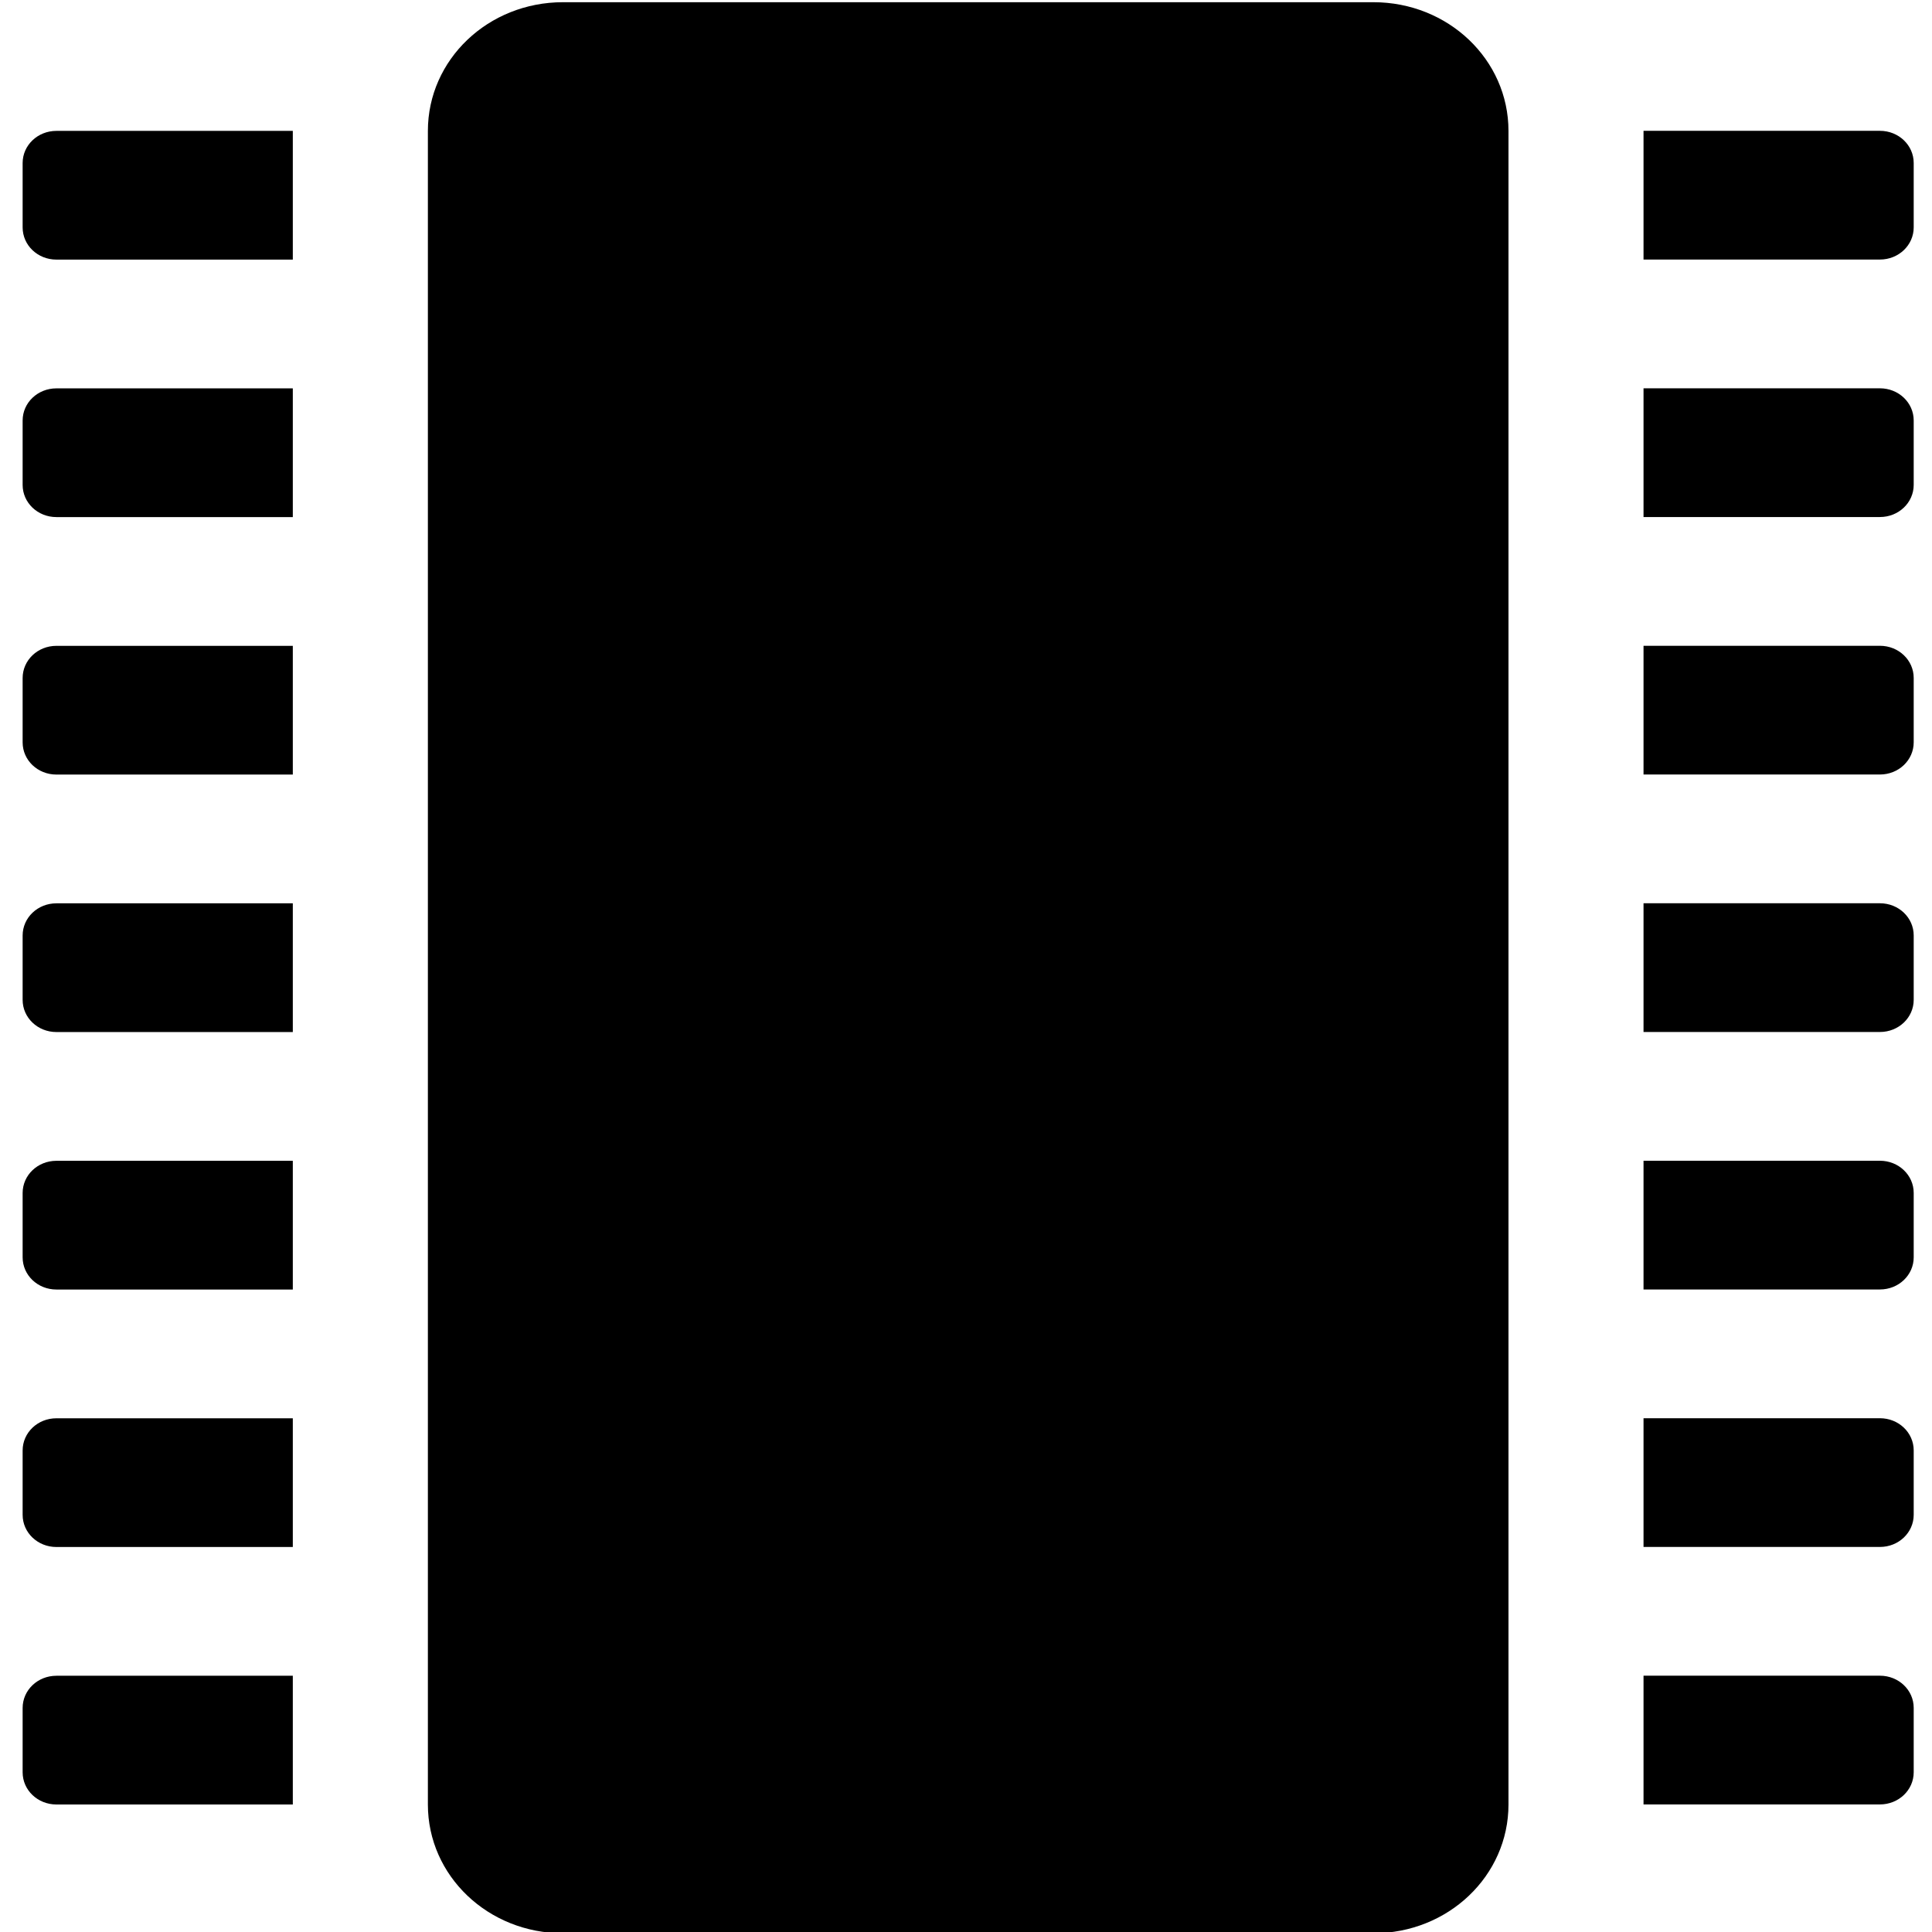
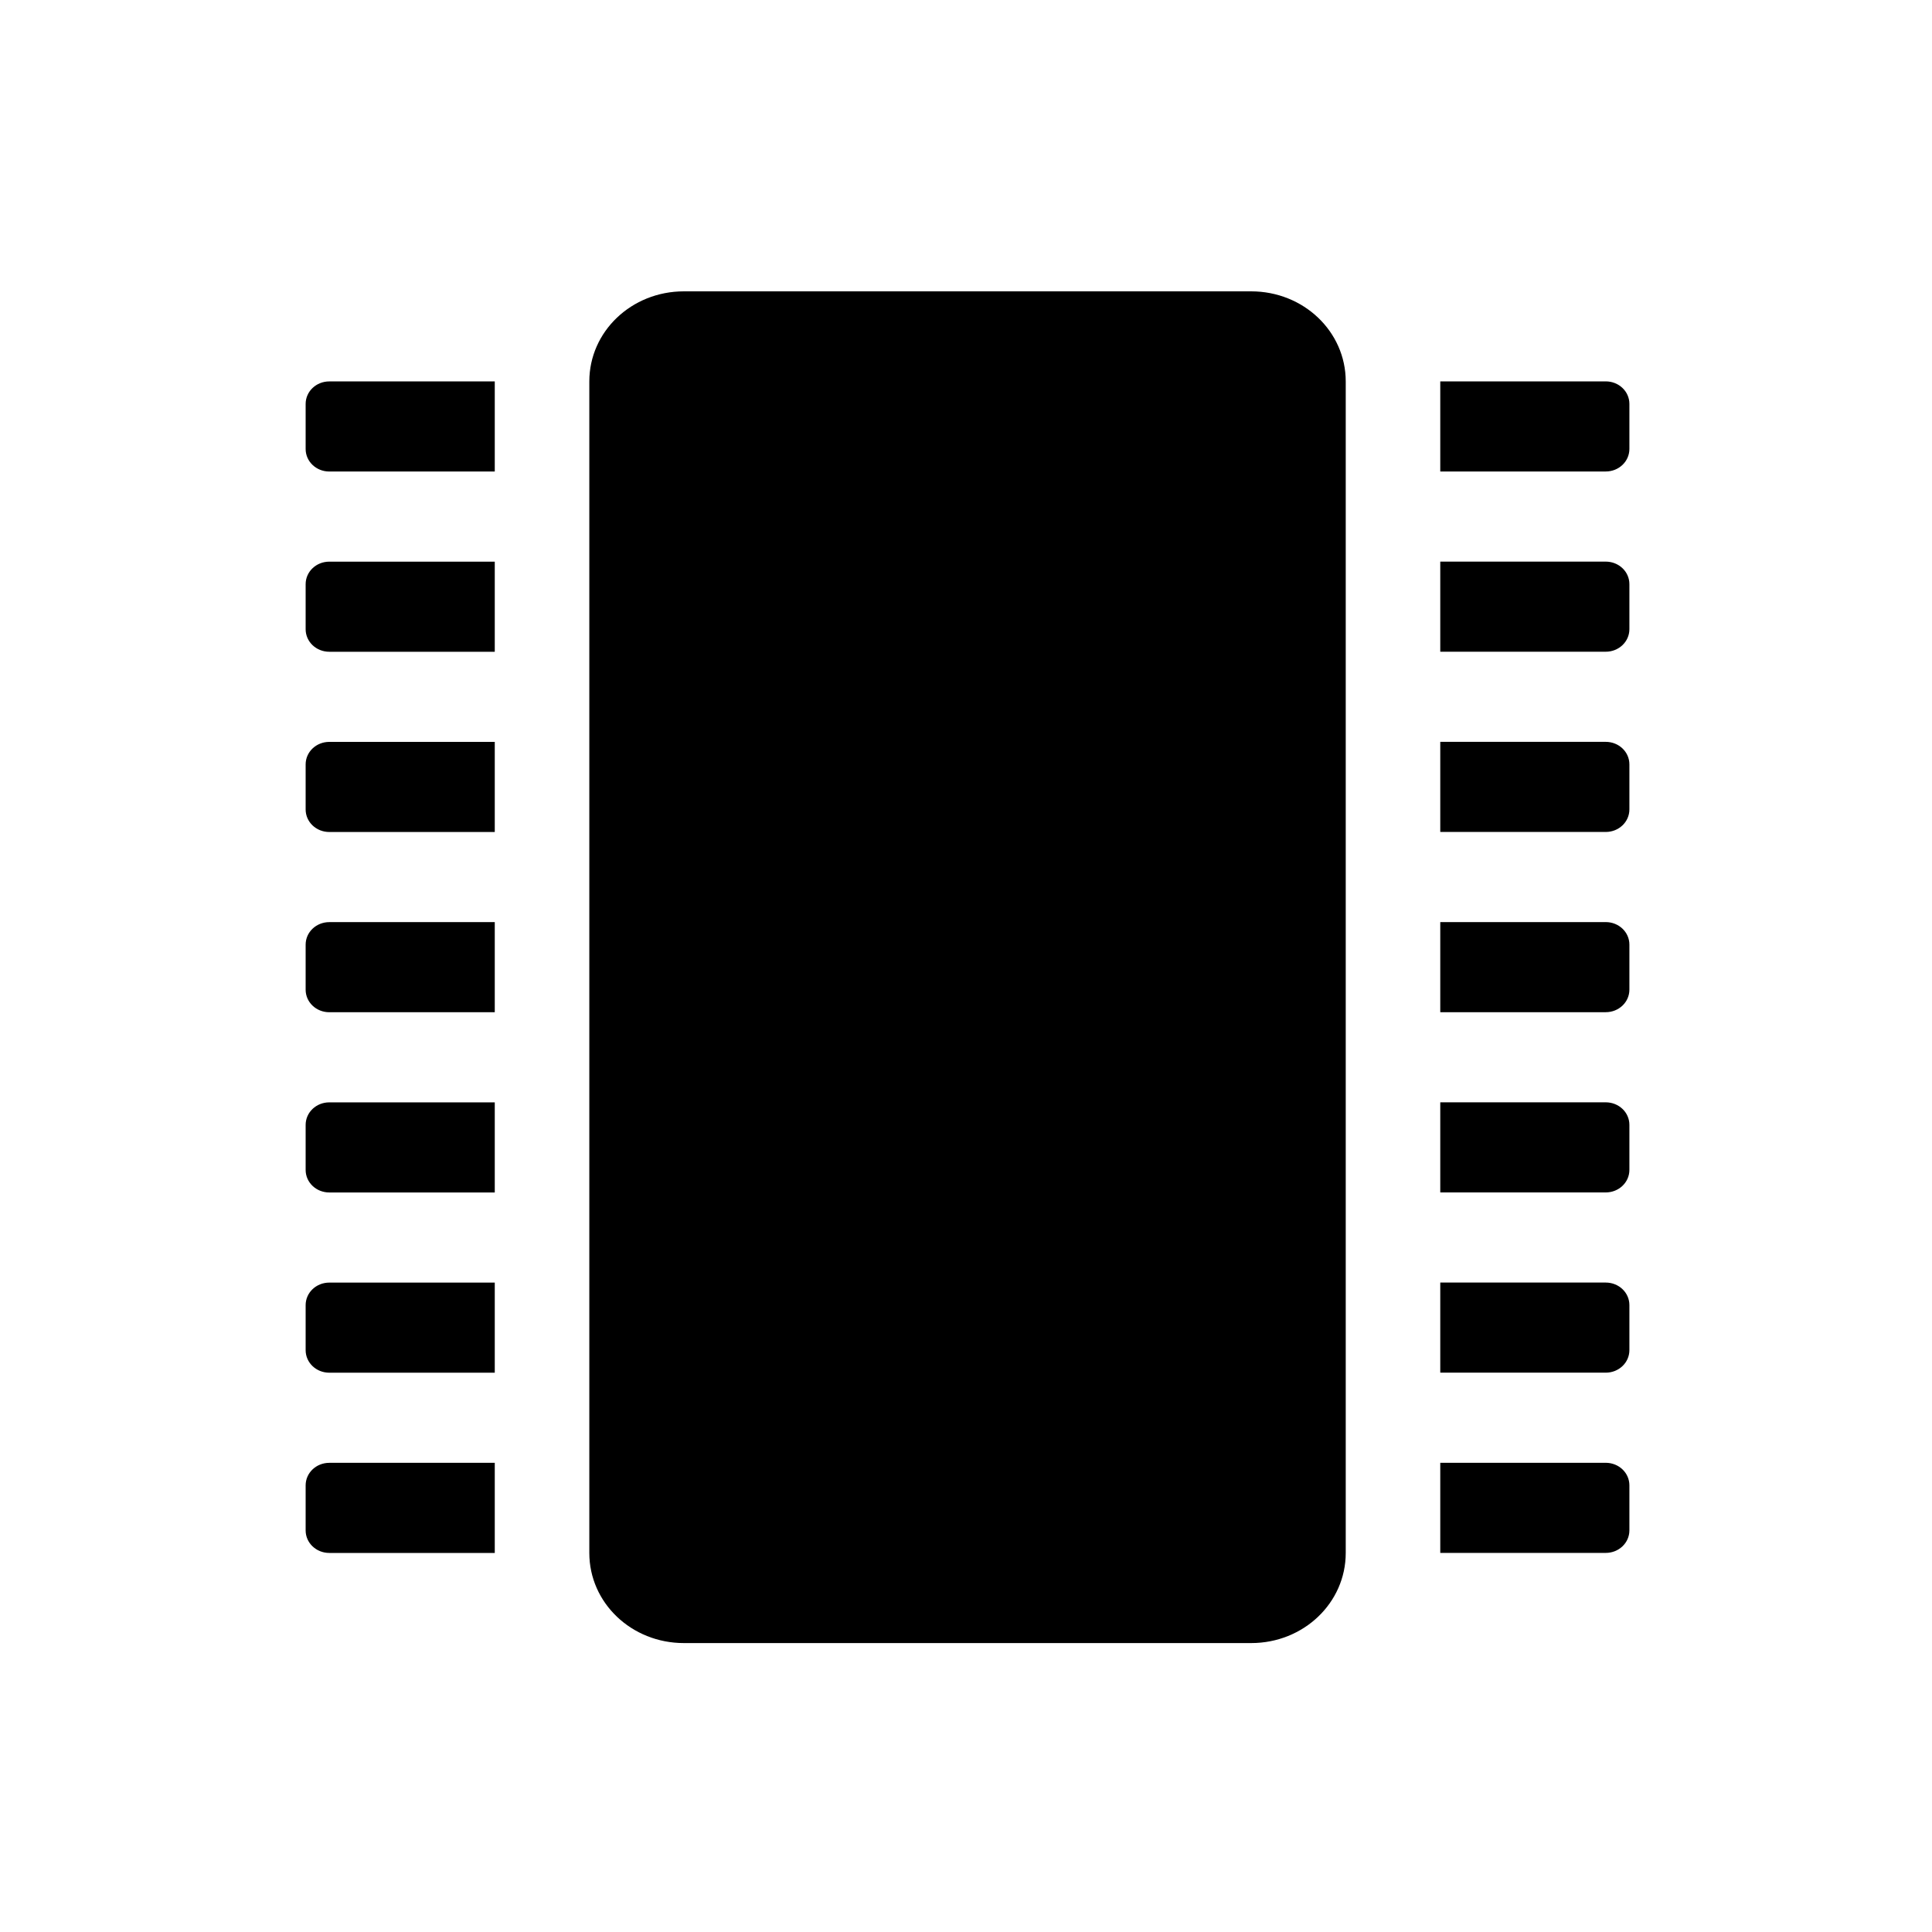
- <svg xmlns="http://www.w3.org/2000/svg" width="70px" height="70px" version="1.1">
+ <svg xmlns="http://www.w3.org/2000/svg" viewBox="-15 -15 100 100" width="70px" height="70px" version="1.1">
  <path class="ColorScheme-Text" d="m68.113 4.74c0.678 0 1.224 0.52 1.224 1.166v2.332c0 0.646-0.546 1.166-1.224 1.166h-8.565v-4.664zm0 9.329c0.678 0 1.224 0.52 1.224 1.166v2.332c0 0.646-0.546 1.166-1.224 1.166h-8.565v-4.664zm0 9.329c0.678 0 1.224 0.52 1.224 1.166v2.332c0 0.646-0.546 1.166-1.224 1.166h-8.565v-4.664zm0 9.329c0.678 0 1.224 0.52 1.224 1.166v2.332c0 0.646-0.546 1.166-1.224 1.166h-8.565v-4.664zm0 9.329c0.678 0 1.224 0.52 1.224 1.166v2.332c0 0.646-0.546 1.166-1.224 1.166h-8.565v-4.664zm0 9.329c0.678 0 1.224 0.52 1.224 1.166v2.332c0 0.646-0.546 1.166-1.224 1.166h-8.565v-4.664zm0 9.329c0.678 0 1.224 0.52 1.224 1.166v2.332c0 0.646-0.546 1.166-1.224 1.166h-8.565v-4.664zm-66.069-55.972c-0.678 0-1.224 0.52-1.224 1.166v2.332c0 0.646 0.546 1.166 1.224 1.166h8.565v-4.664zm0 9.329c-0.678 0-1.224 0.52-1.224 1.166v2.332c0 0.646 0.546 1.166 1.224 1.166h8.565v-4.664zm0 9.329c-0.678 0-1.224 0.52-1.224 1.166v2.332c0 0.646 0.546 1.166 1.224 1.166h8.565v-4.664zm0 9.329c-0.678 0-1.224 0.52-1.224 1.166v2.332c0 0.646 0.546 1.166 1.224 1.166h8.565v-4.664zm0 9.329c-0.678 0-1.224 0.52-1.224 1.166v2.332c0 0.646 0.546 1.166 1.224 1.166h8.565v-4.664zm0 9.329c-0.678 0-1.224 0.52-1.224 1.166v2.332c0 0.646 0.546 1.166 1.224 1.166h8.565v-4.664zm0 9.329c-0.678 0-1.224 0.52-1.224 1.166v2.332c0 0.646 0.546 1.166 1.224 1.166h8.565v-4.664zm18.353-60.636h29.364c2.711 0 4.894 2.08 4.894 4.664v60.637c0 2.584-2.183 4.664-4.894 4.664h-29.364c-2.711 0-4.894-2.08-4.894-4.664v-60.637c0-2.584 2.183-4.664 4.894-4.664z" fill="currentColor" stroke-width="4.778" />
</svg>
